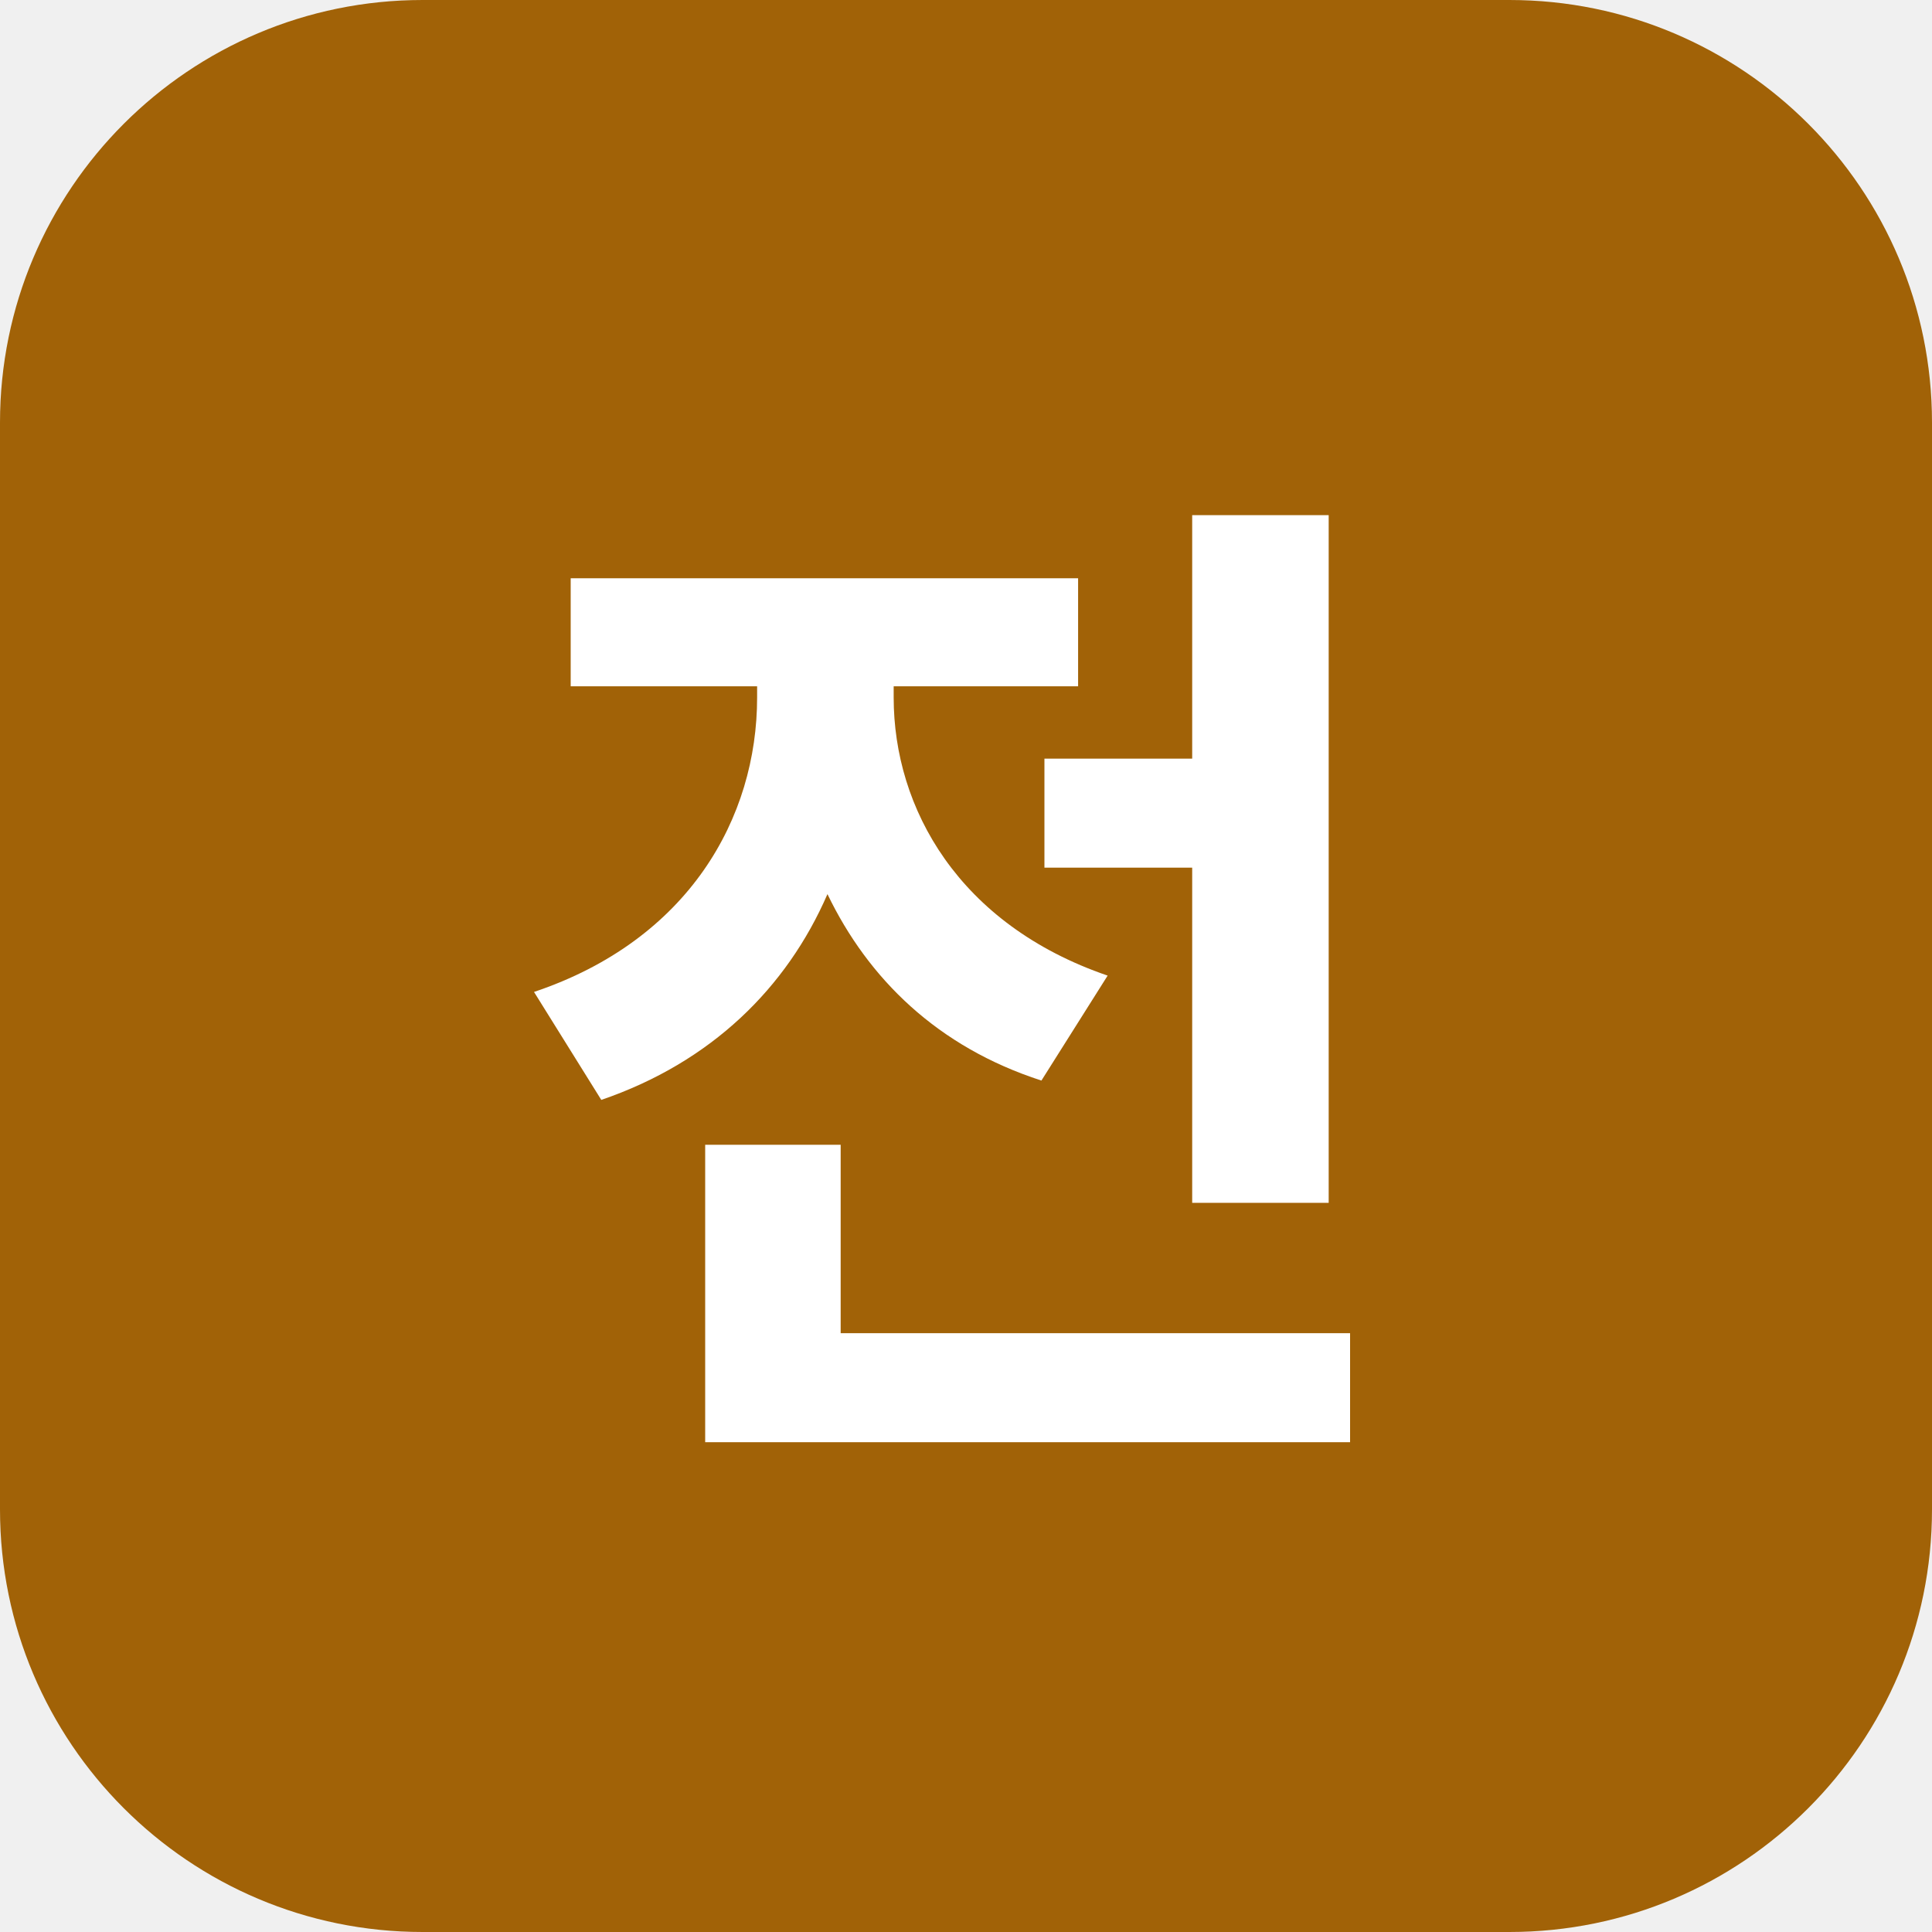
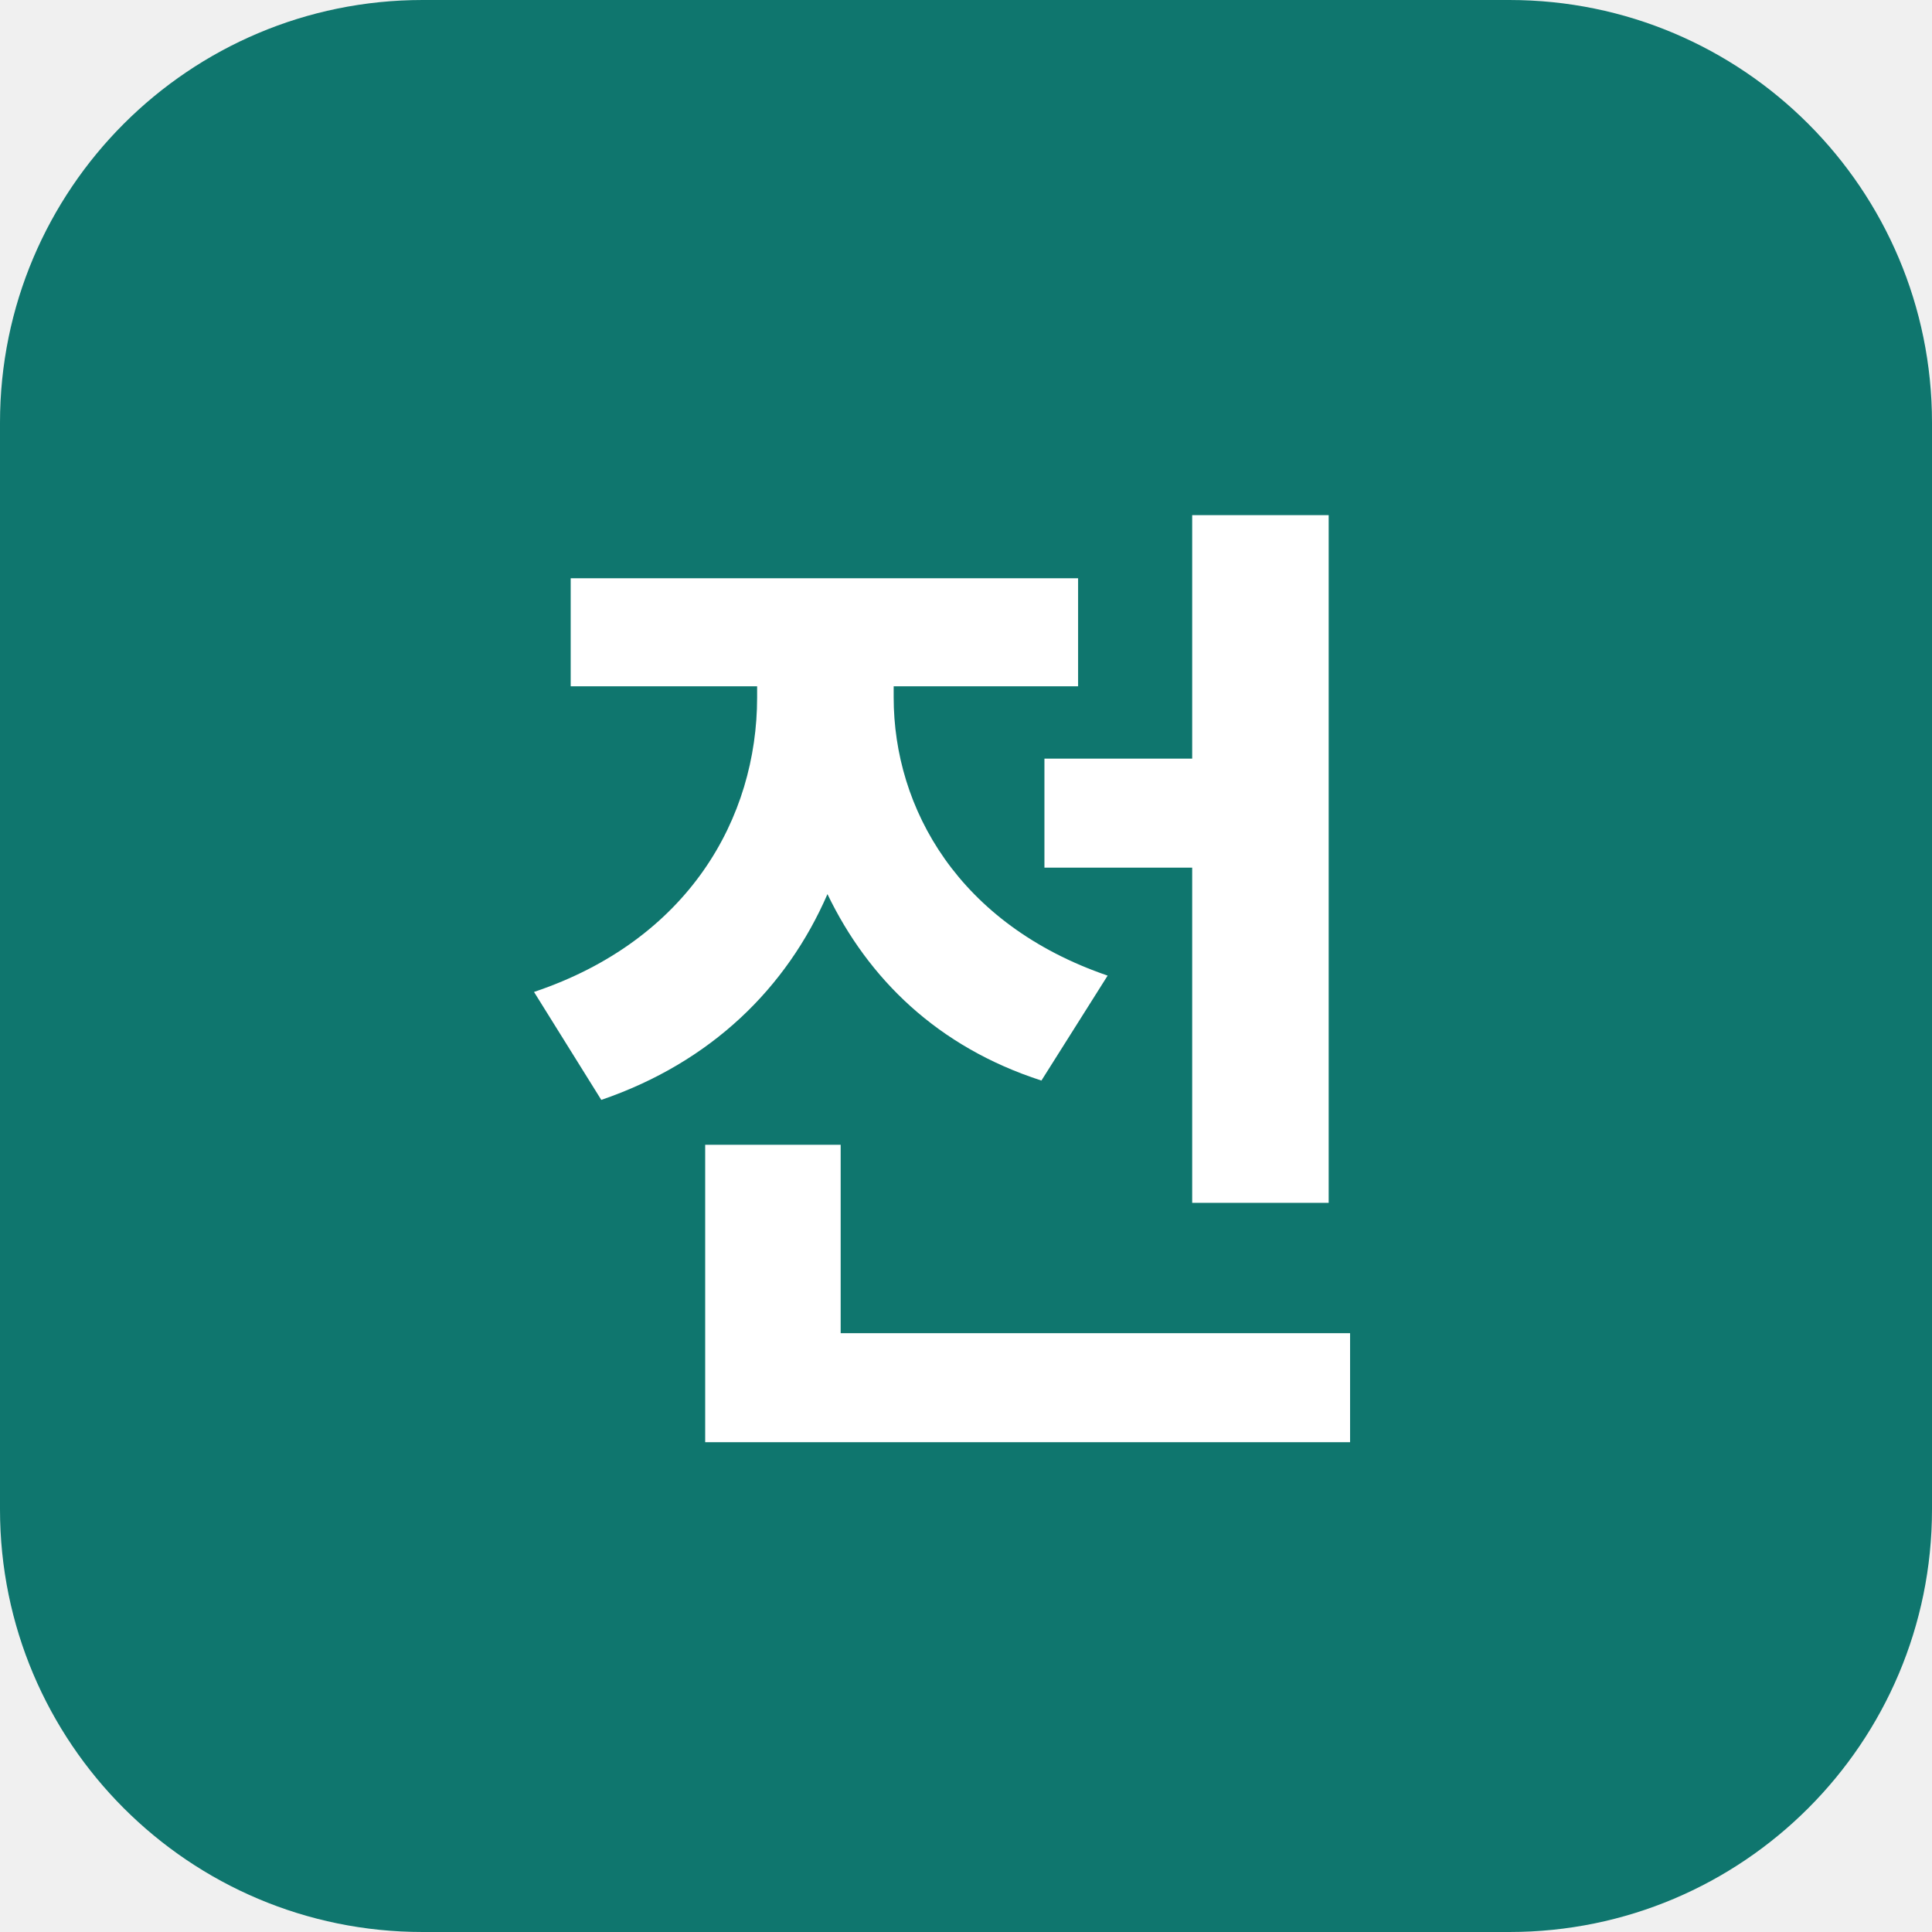
<svg xmlns="http://www.w3.org/2000/svg" viewBox="0 0 512 512">
-   <rect width="512" height="512" rx="112" fill="#A16207" />
+   <rect width="512" height="512" rx="112" fill="#0F766E" />
  <text x="256" y="268" text-anchor="middle" dominant-baseline="middle" font-family="Pretendard, 'Malgun Gothic', sans-serif" font-weight="900" font-size="270" fill="#fff" letter-spacing="-10">전</text>
</svg>
